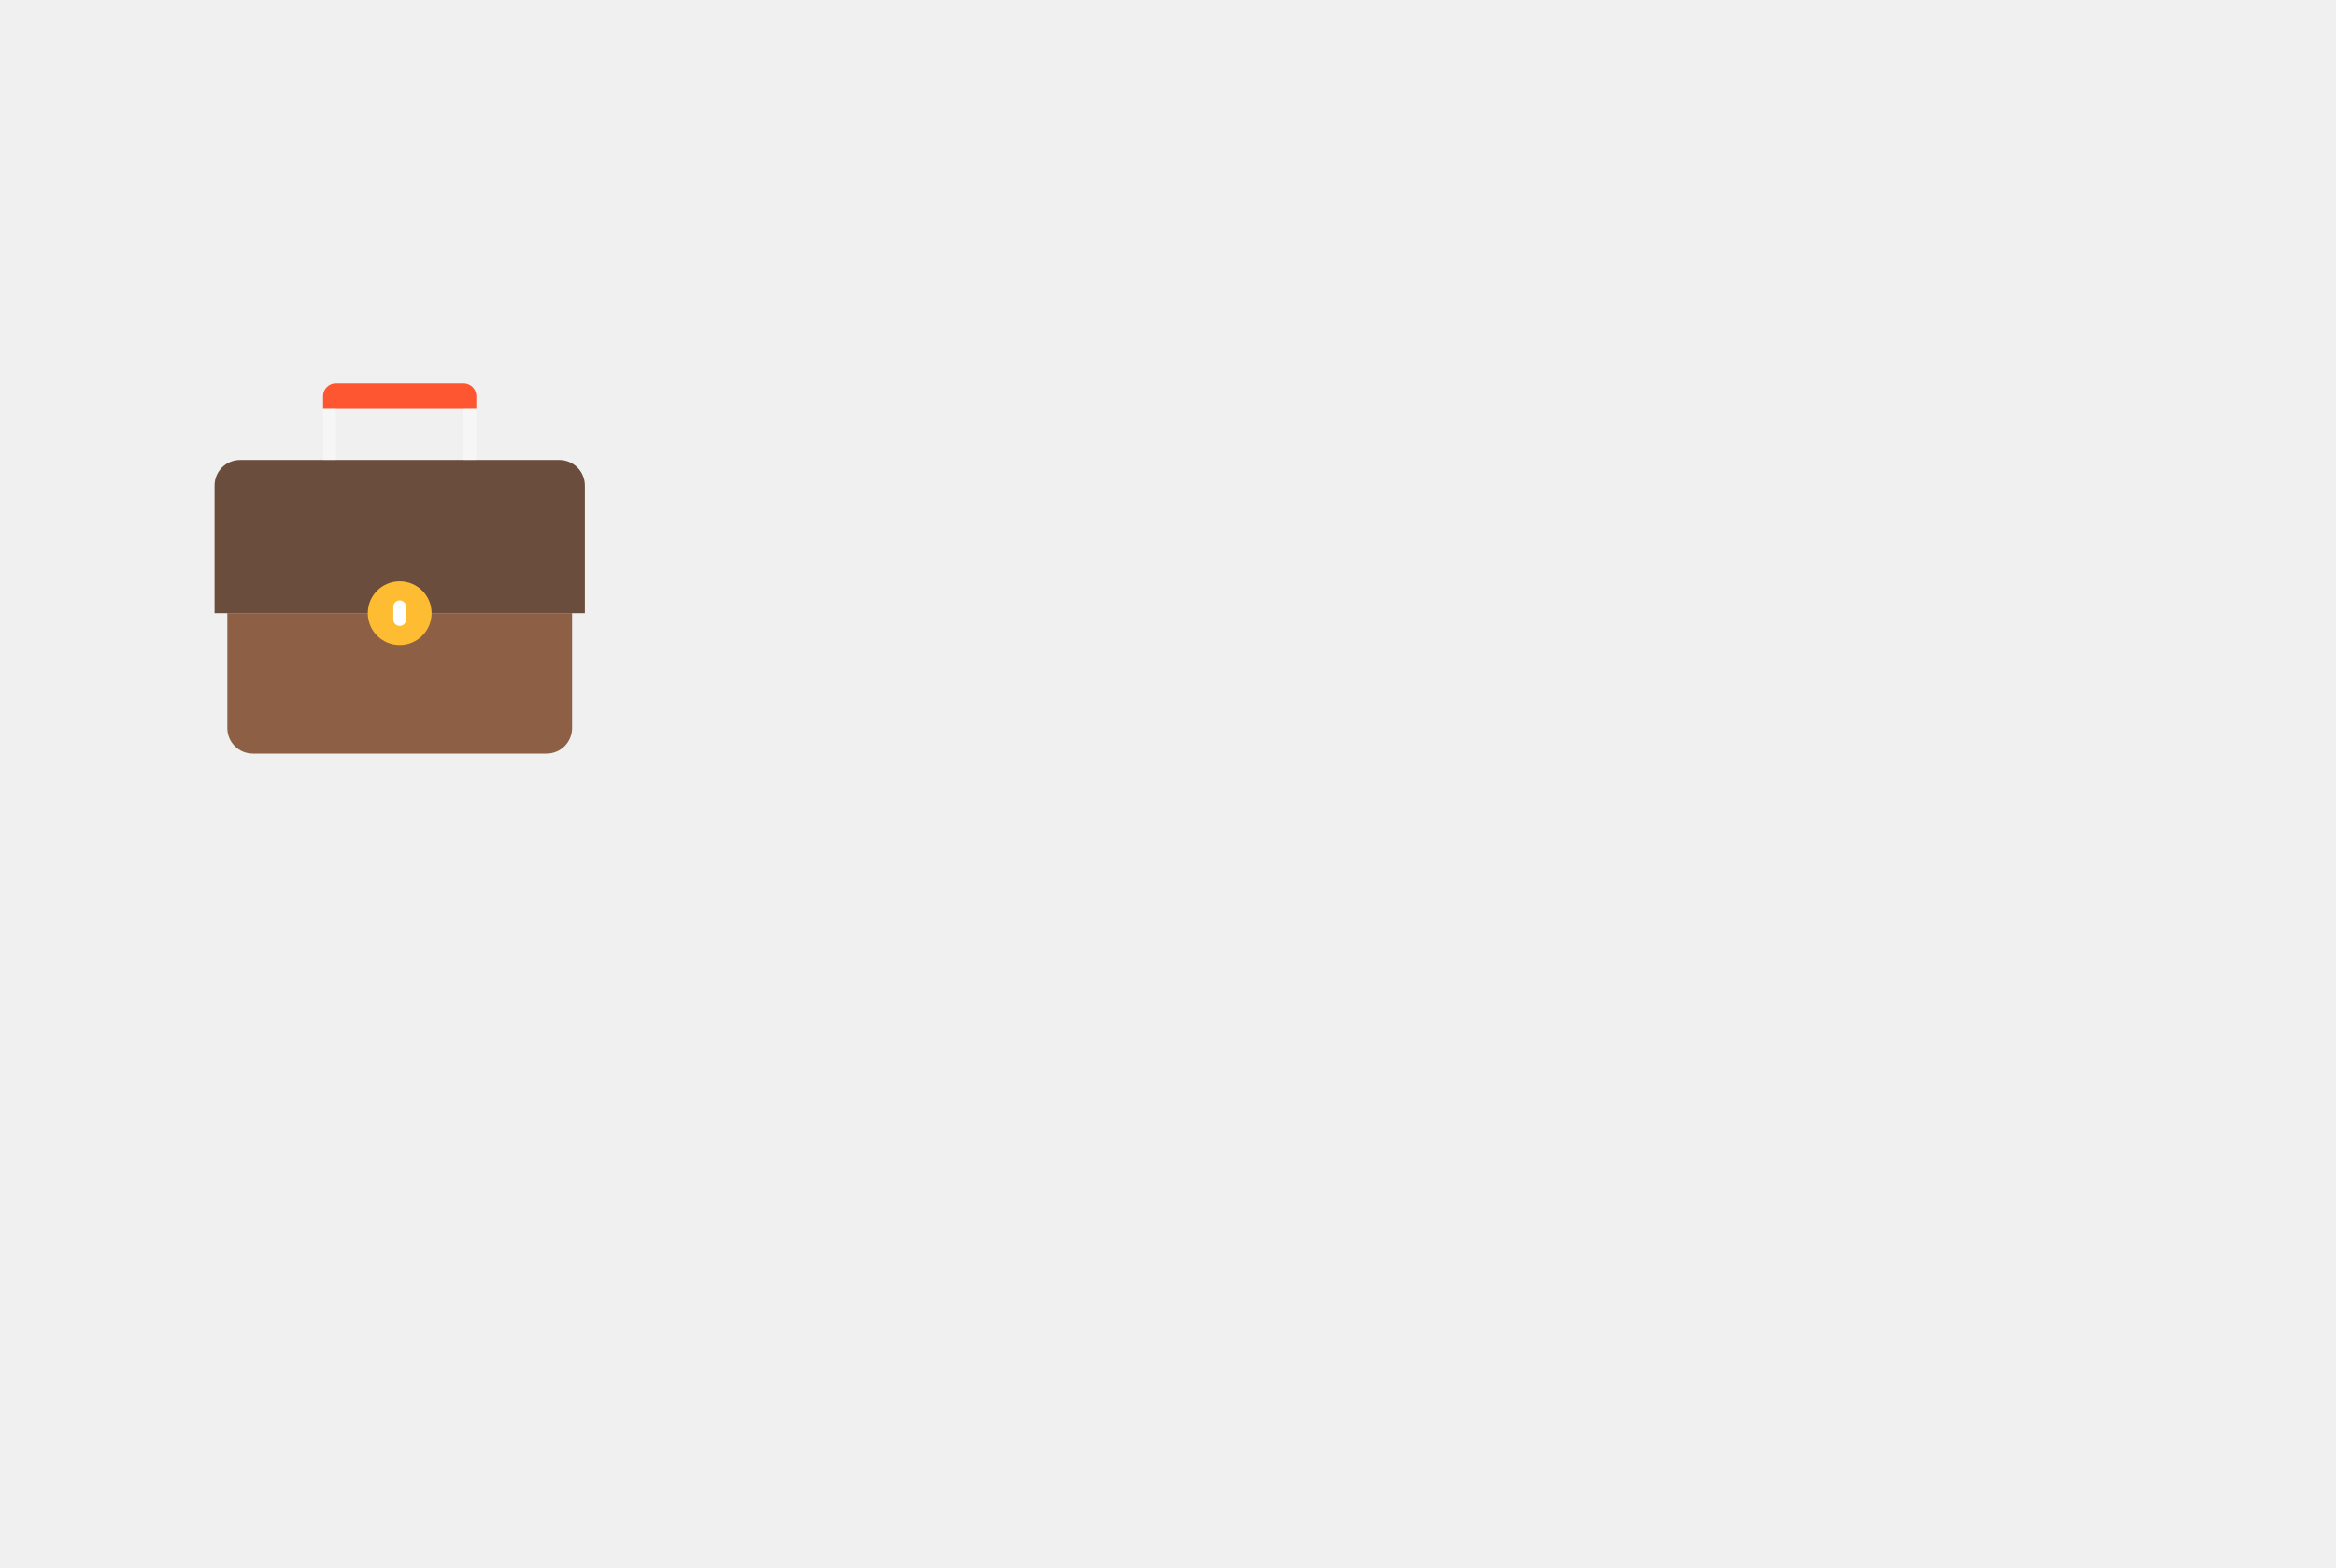
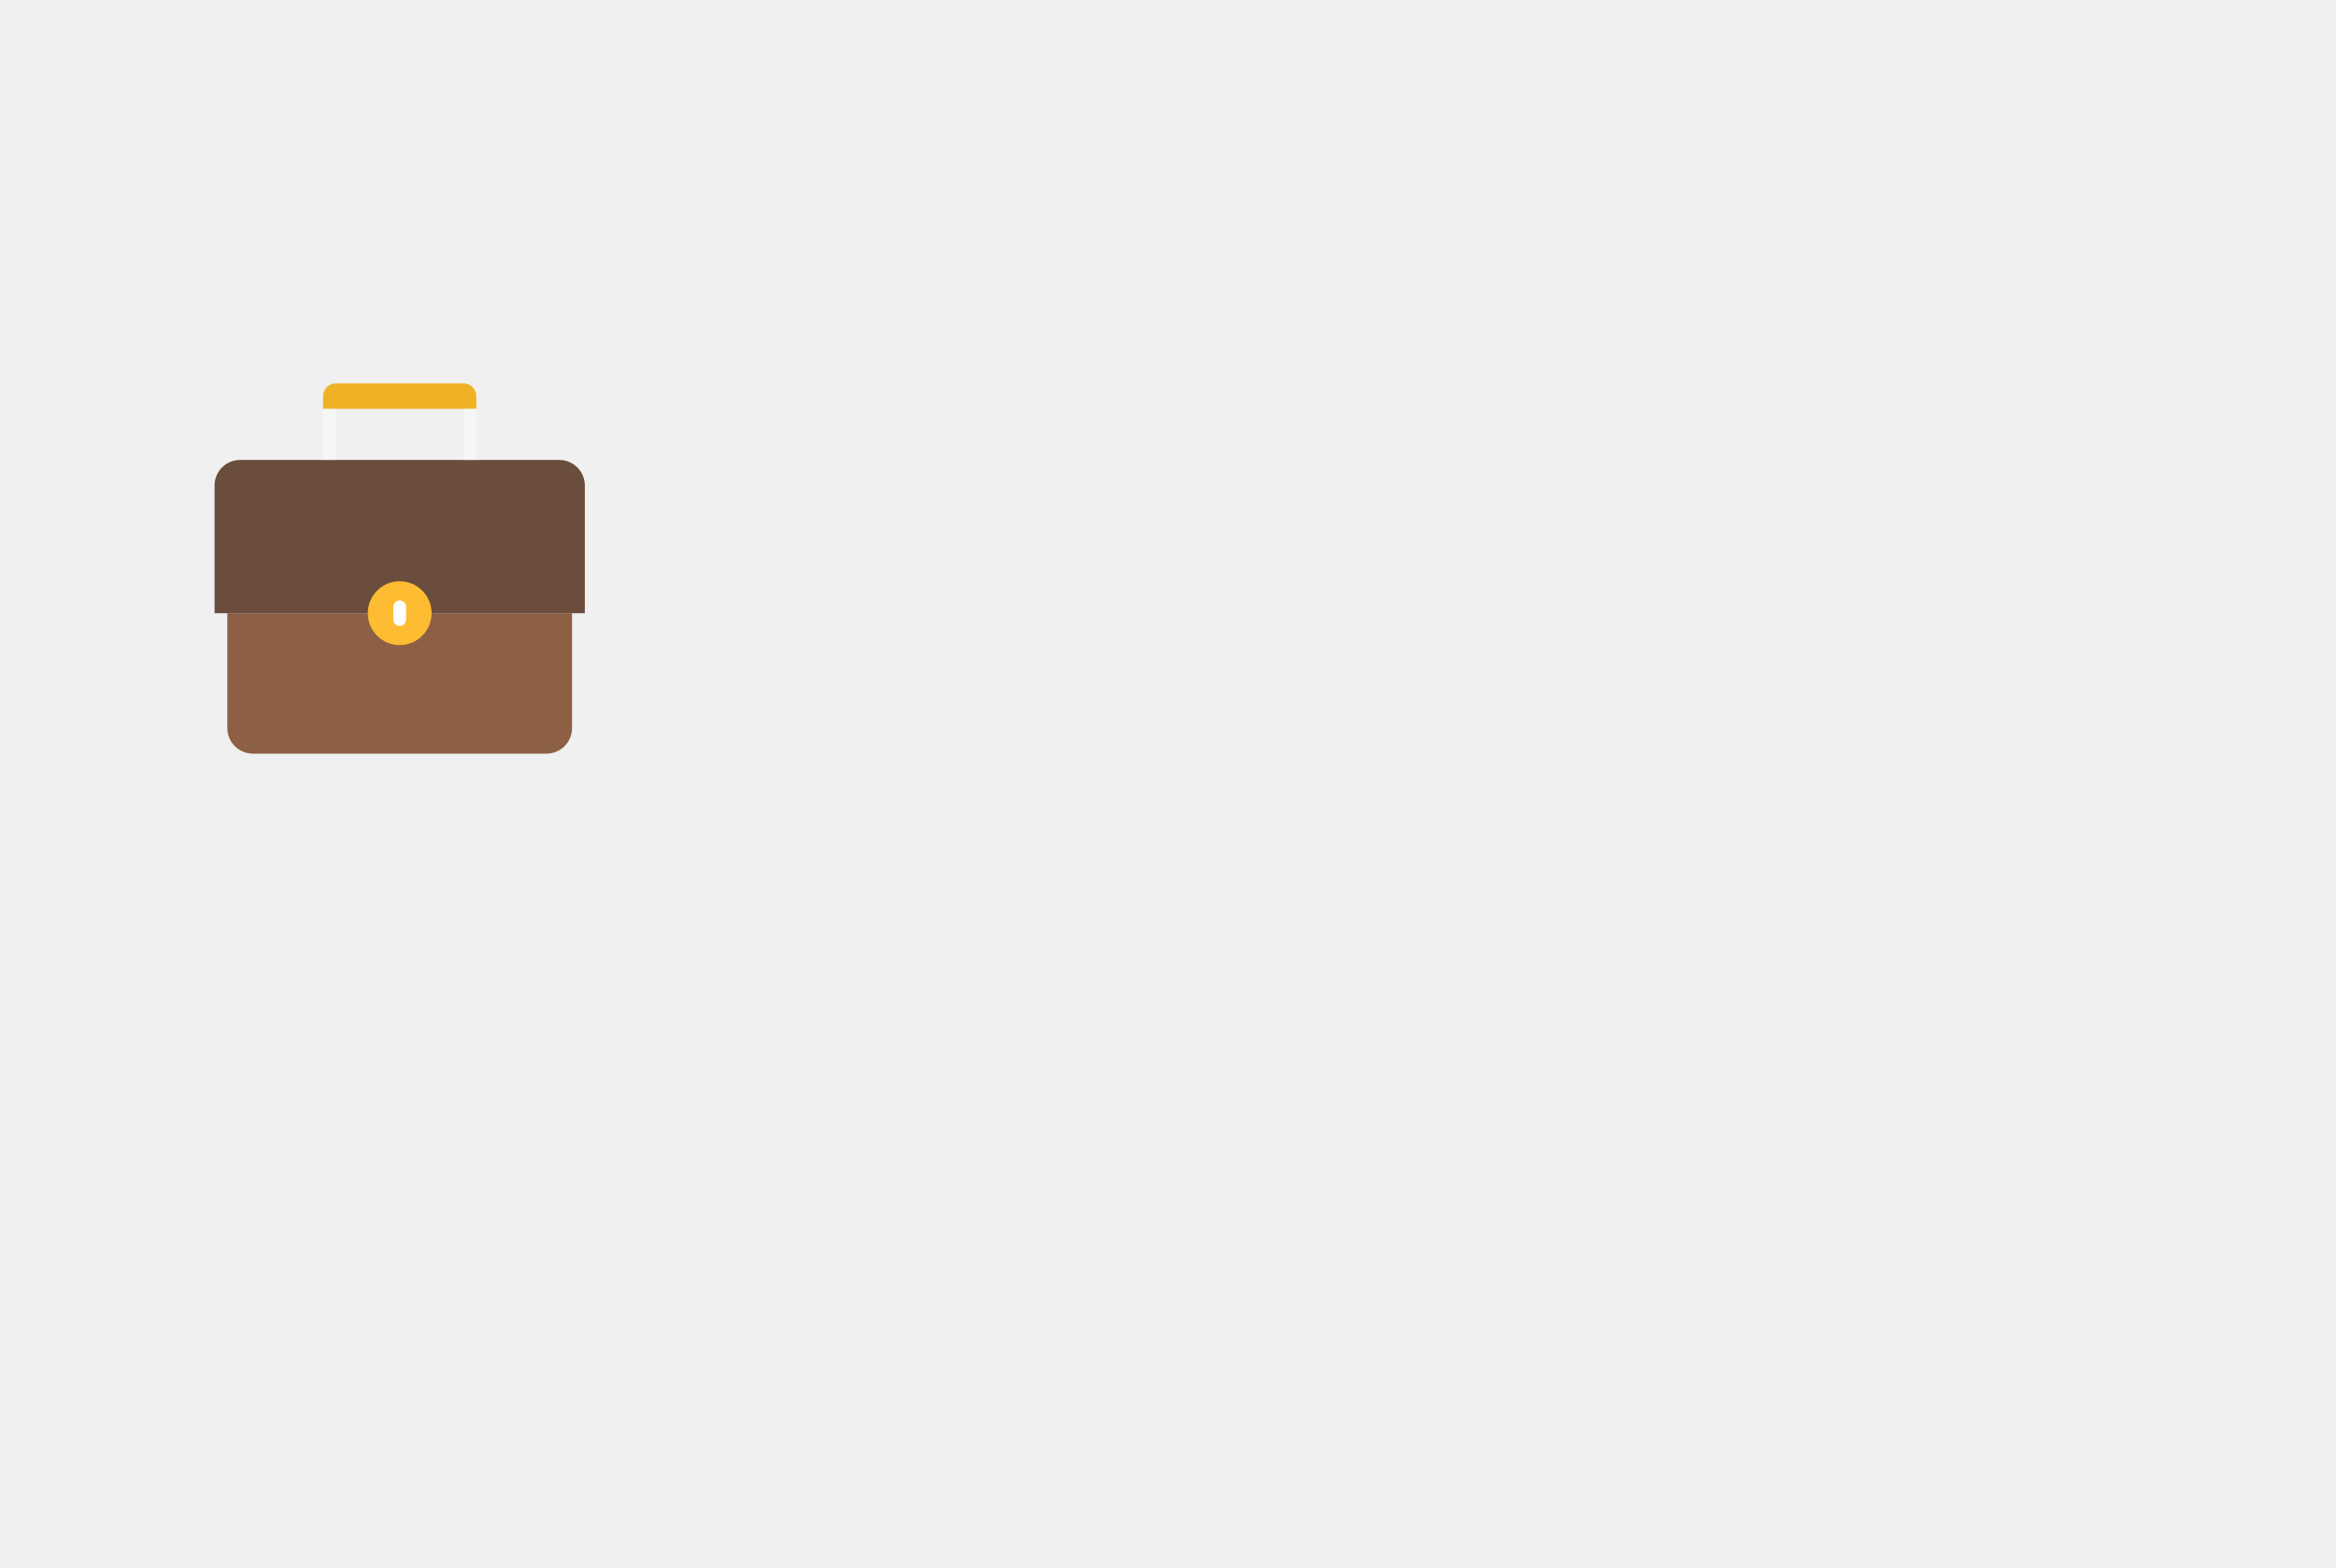
<svg xmlns="http://www.w3.org/2000/svg" width="526" height="353" fill="none">
  <path d="M51.188 138.062v25.876a5.75 5.75 0 0 0 5.75 5.75h66.125a5.75 5.75 0 0 0 4.066-1.685c1.079-1.078 1.684-2.541 1.684-4.065v-25.876H51.188z" fill="#8d5f45" />
  <path d="M125.938 103.562H54.063a5.75 5.75 0 0 0-5.75 5.75v28.75h83.375v-28.75c0-1.524-.606-2.987-1.685-4.065s-2.541-1.685-4.065-1.685z" fill="#6a4d3c" />
-   <path d="M107.25 89.188c0-.763-.303-1.494-.842-2.033s-1.271-.842-2.033-.842h-28.75c-.763 0-1.494.303-2.033.842s-.842 1.27-.842 2.033v2.875h34.5v-2.875z" fill="#fd5631" />
+   <path d="M107.25 89.188c0-.763-.303-1.494-.842-2.033s-1.271-.842-2.033-.842h-28.75c-.763 0-1.494.303-2.033.842s-.842 1.27-.842 2.033v2.875h34.5v-2.875z" fill="#efb225" />
  <path d="M90 145.25a7.19 7.19 0 0 0 7.188-7.188A7.19 7.19 0 0 0 90 130.875a7.19 7.19 0 0 0-7.187 7.187A7.19 7.19 0 0 0 90 145.25z" fill="#fdbc31" />
  <g fill="#fff">
    <path d="M91.438 139.5v-2.875c0-.381-.151-.747-.421-1.016s-.635-.421-1.016-.421-.747.151-1.016.421-.421.635-.421 1.016v2.875c0 .381.151.747.421 1.016s.635.422 1.016.422.747-.152 1.016-.422.421-.635.421-1.016z" />
    <path opacity=".4" d="M104.375 92.063h2.875v11.499h-2.875V92.063zm-31.625 0h2.875v11.499H72.75V92.063z" />
  </g>
</svg>
